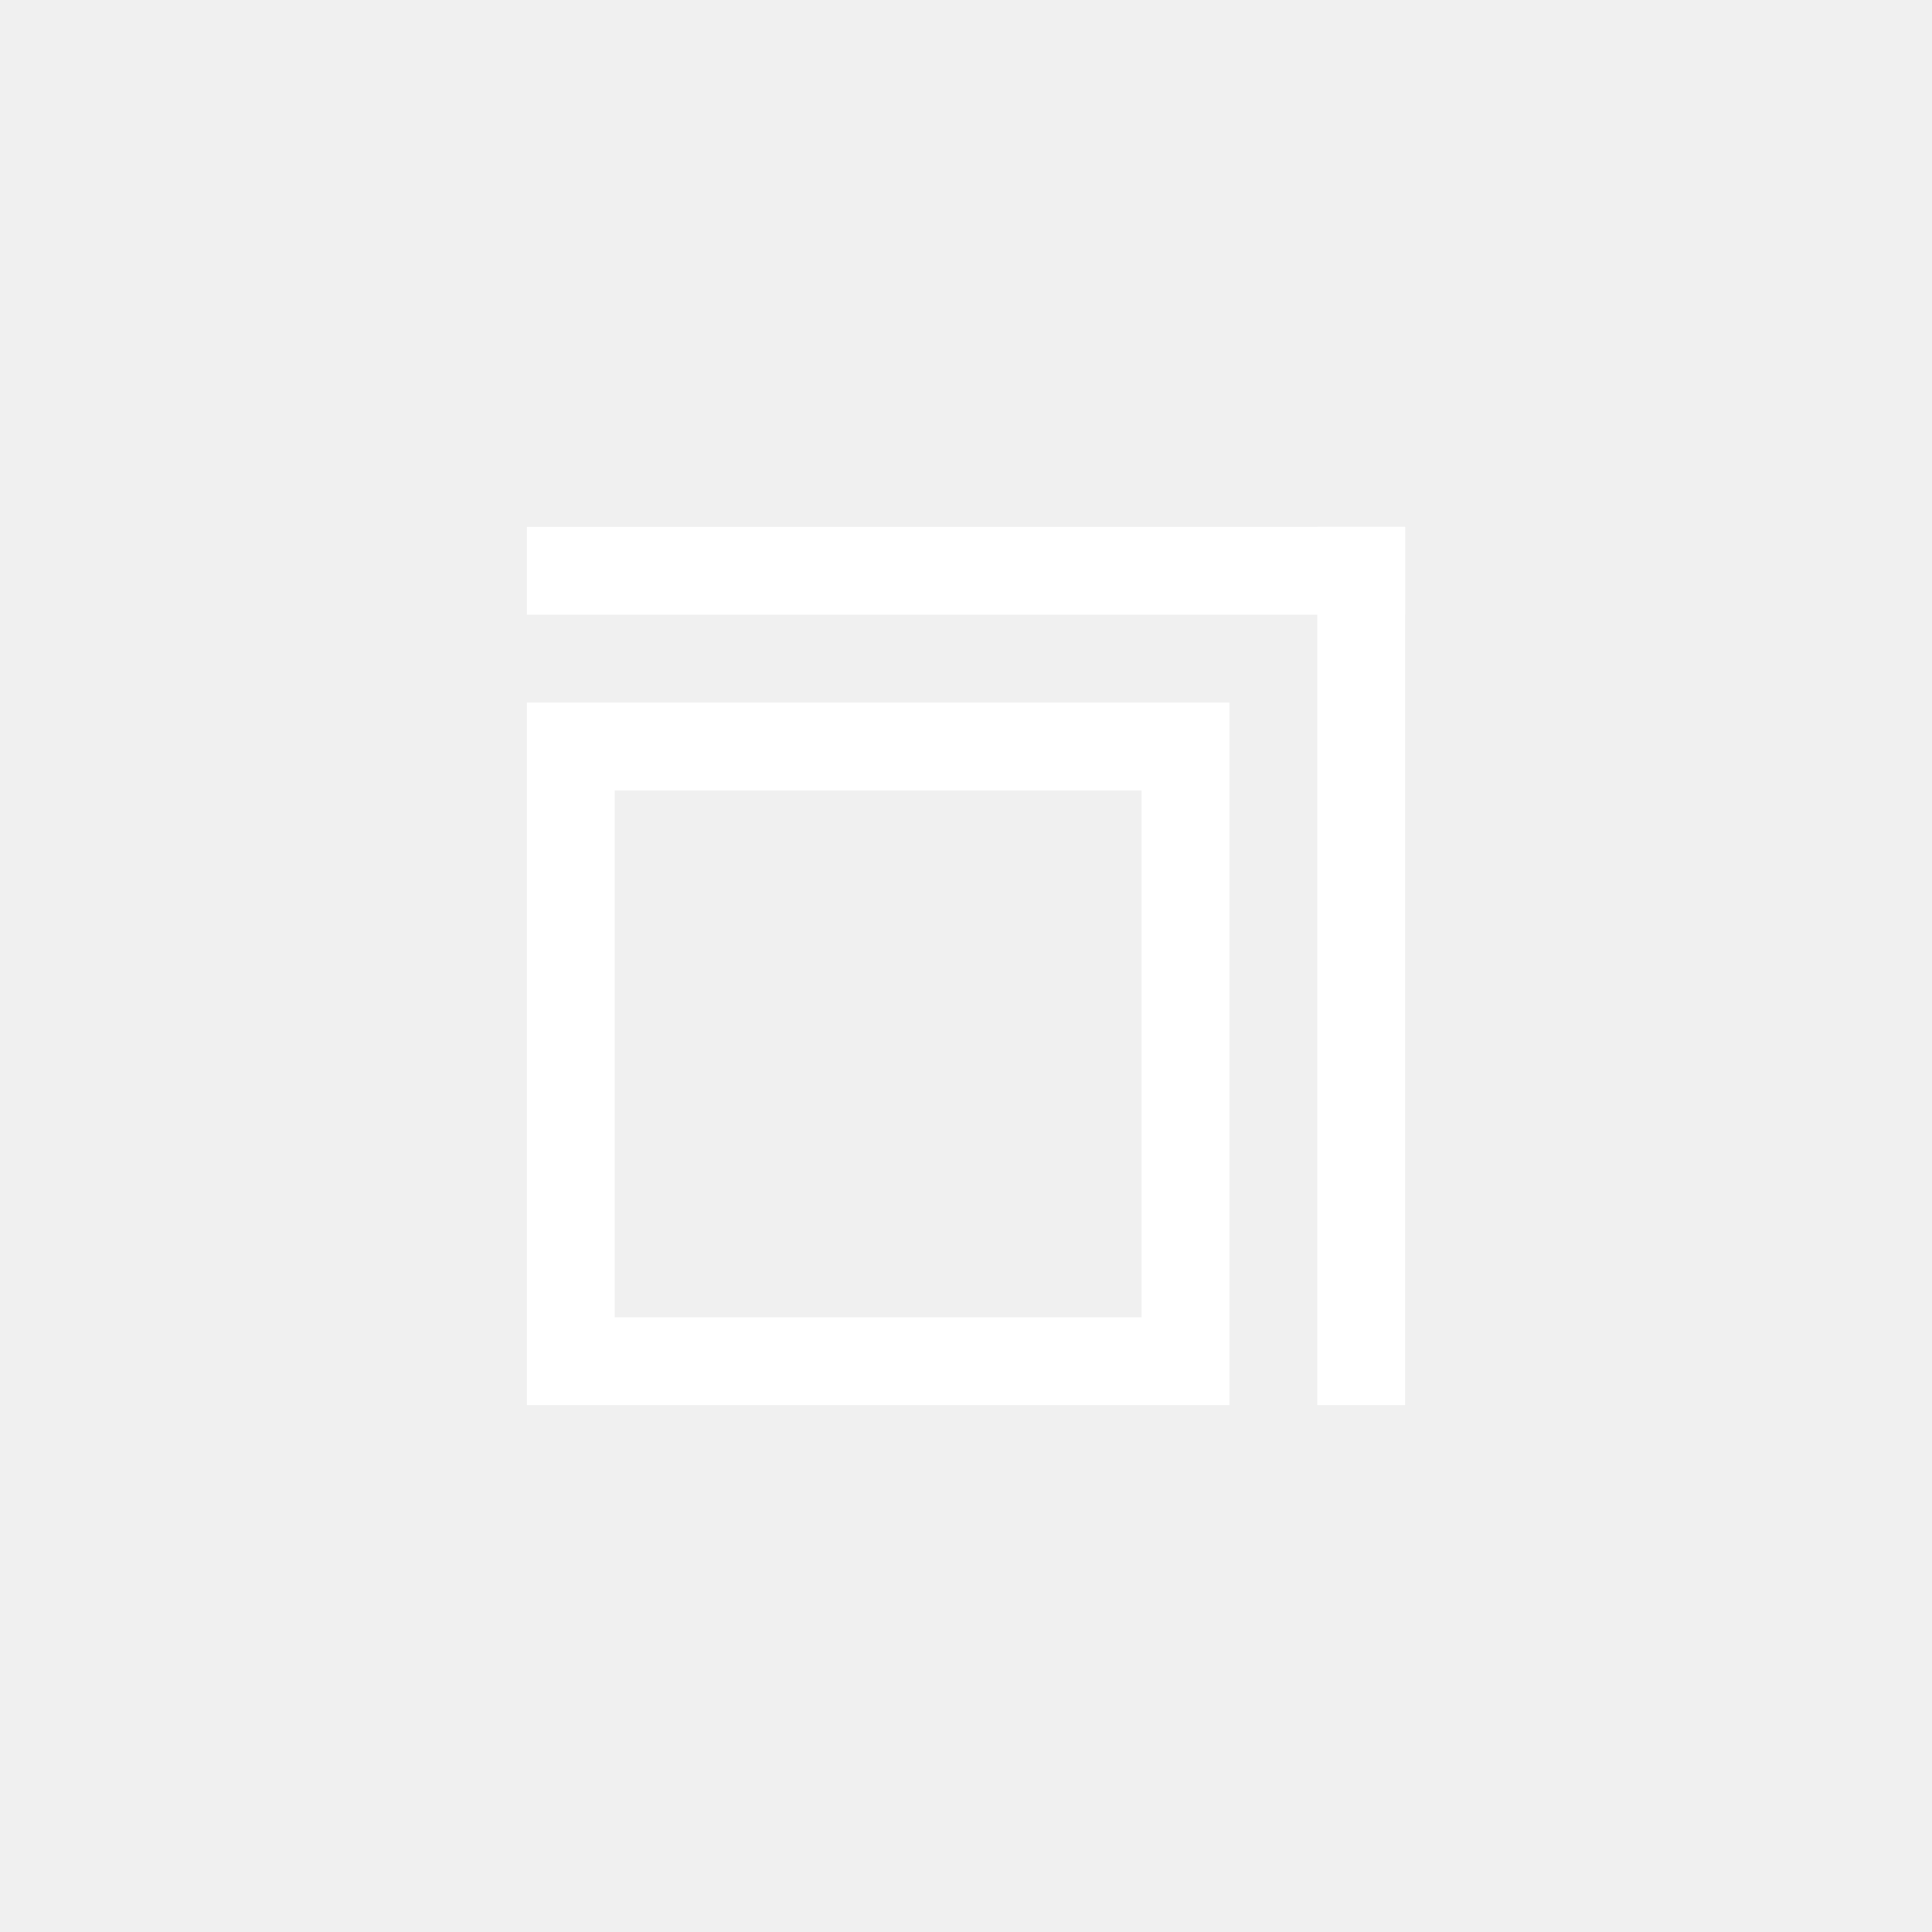
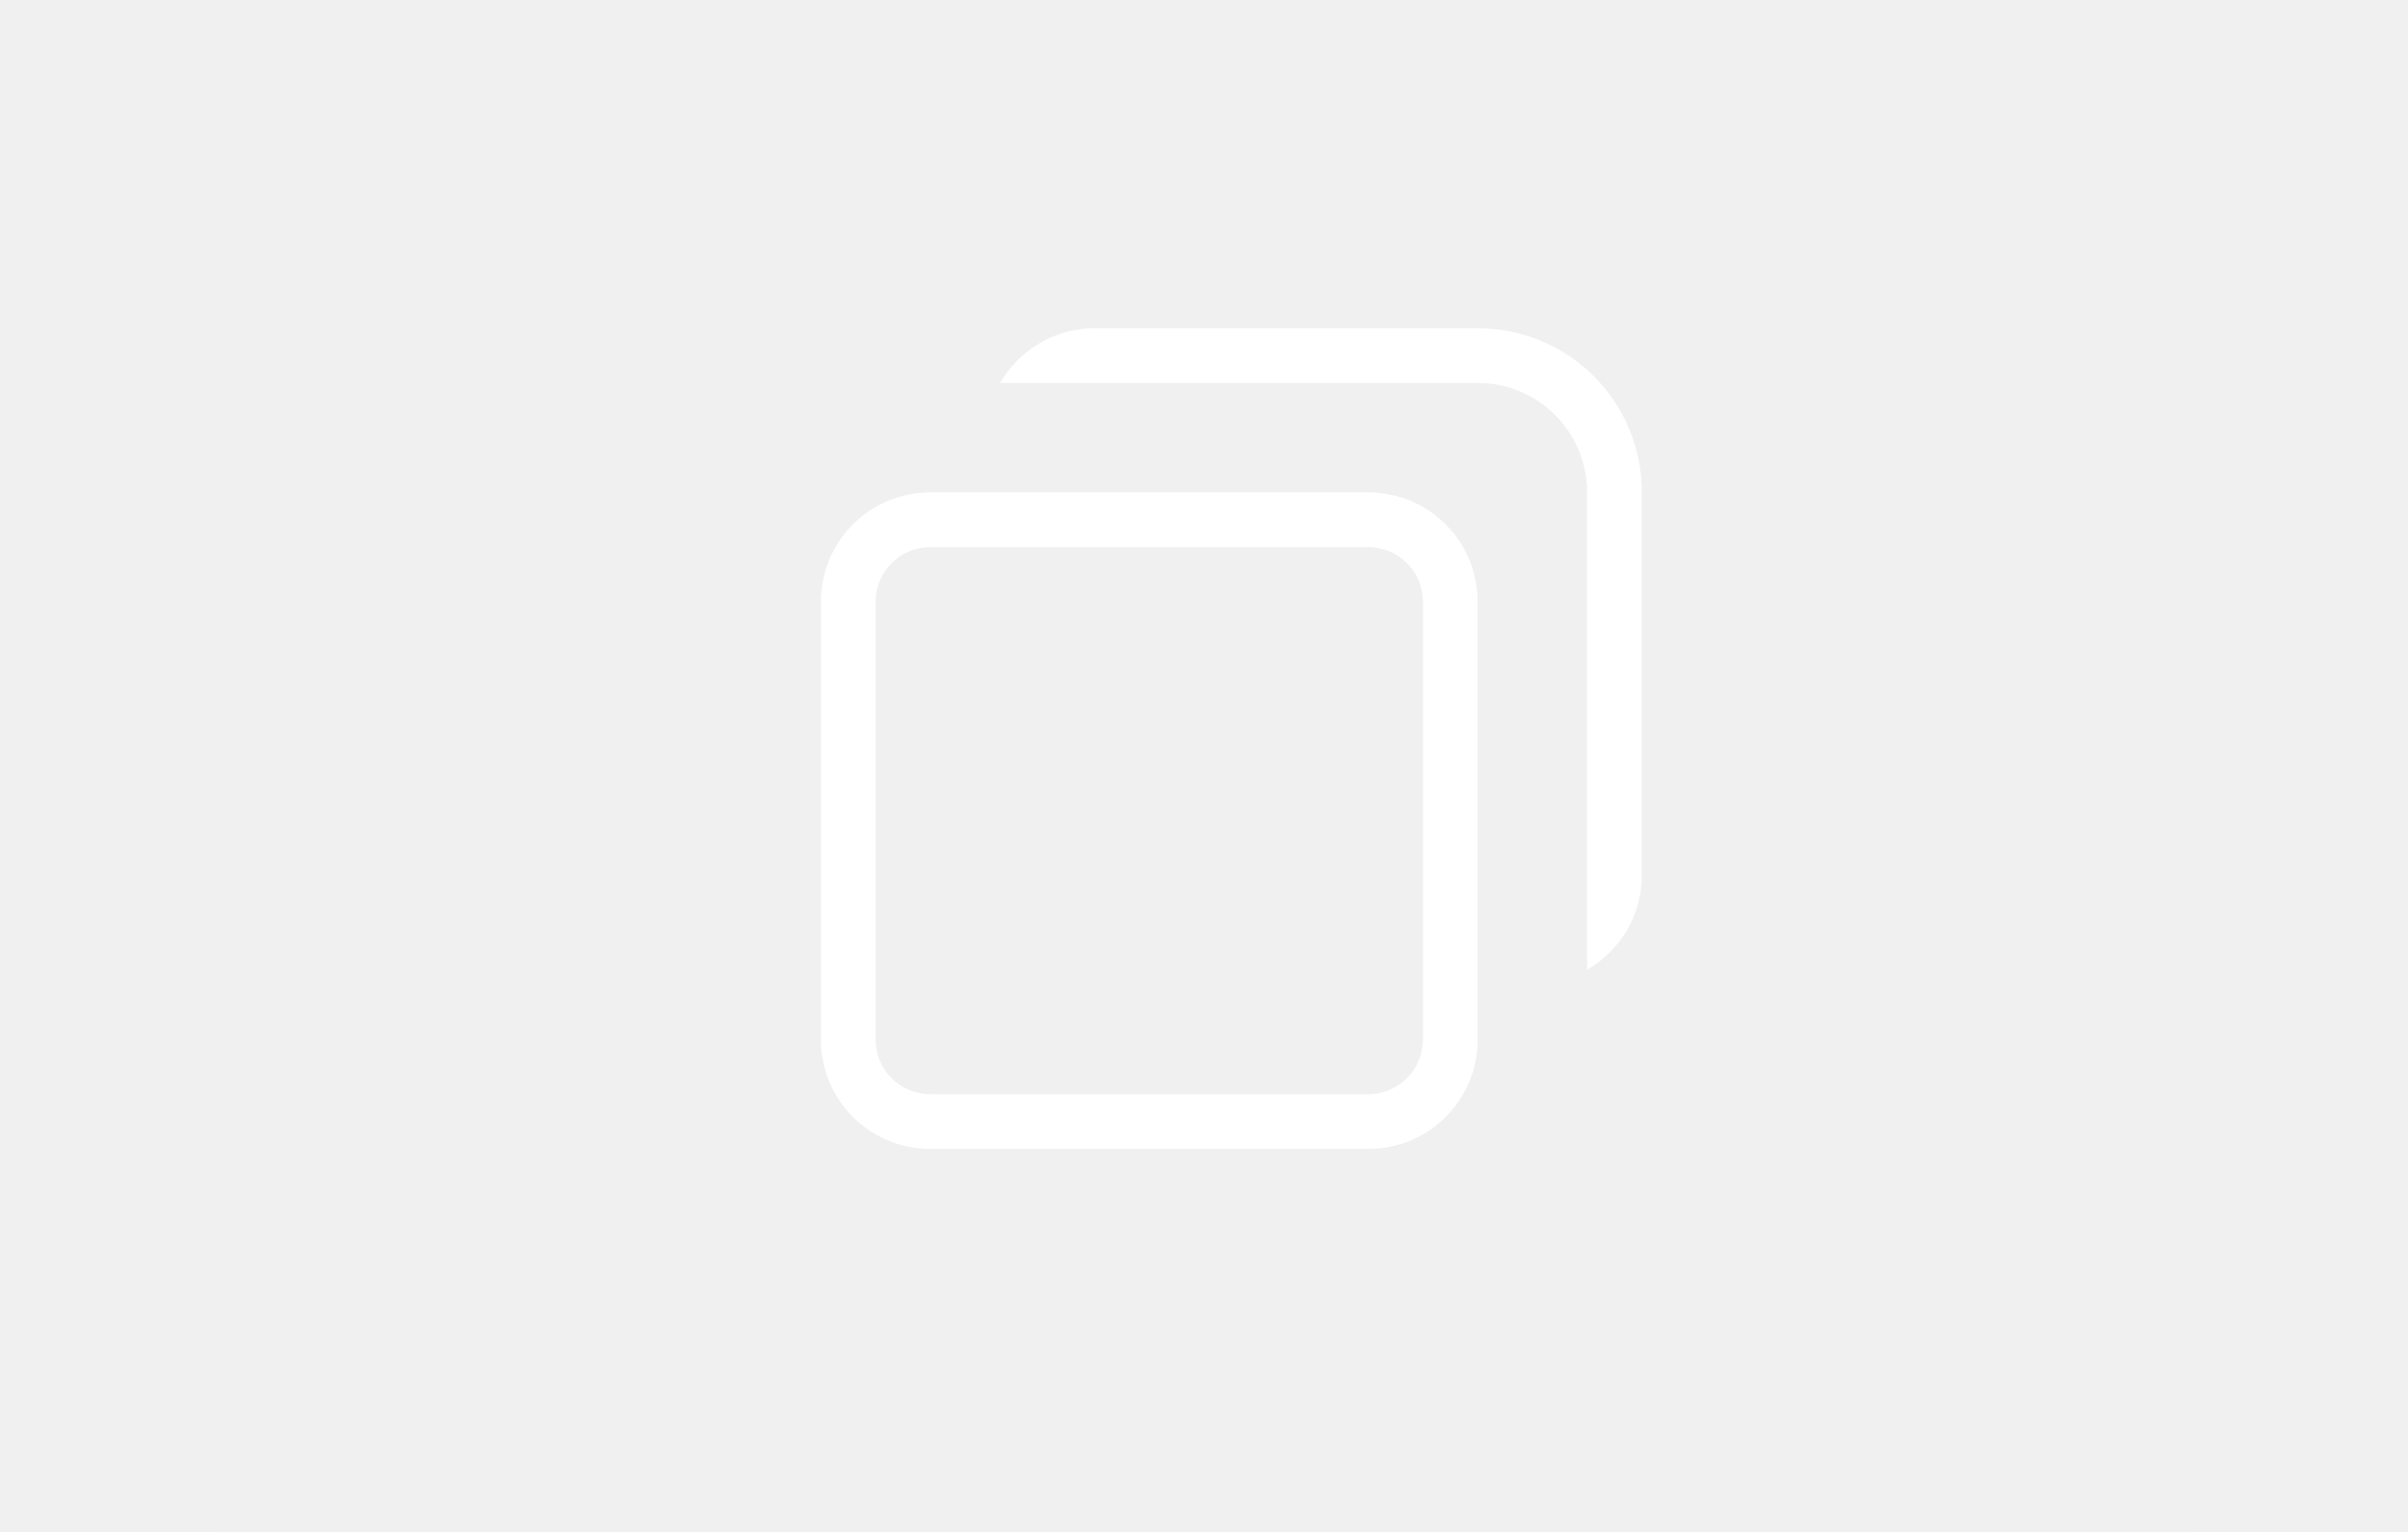
- <svg xmlns="http://www.w3.org/2000/svg" xmlns:xlink="http://www.w3.org/1999/xlink" id="svg4306" width="22" height="22" version="1.1" style="enable-background:new">
+ <svg xmlns="http://www.w3.org/2000/svg" xmlns:xlink="http://www.w3.org/1999/xlink" id="svg4306" width="44" height="28" version="1.1" style="enable-background:new">
  <defs id="defs22" />
  <use x="0" y="0" xlink:href="#g1000" id="use1002" transform="translate(28.47603)" width="100%" height="100%" />
-   <g id="active-center">
-     <rect ry="0" rx="0" y="9.5367432e-07" x="9.5367432e-07" height="22" width="22" id="rect962" style="opacity:0;fill:#000000;fill-opacity:1;fill-rule:evenodd;stroke:none;stroke-width:3;stroke-linecap:round;stroke-linejoin:round;stroke-miterlimit:4;stroke-dasharray:none;stroke-opacity:1;paint-order:fill markers stroke" />
-     <g transform="translate(23)" id="g937">
-       <path style="opacity:1;fill:#ffffff;fill-opacity:1;stroke:none;stroke-width:1;stroke-linecap:round;stroke-miterlimit:4;stroke-dasharray:none;stroke-opacity:1" d="m -17,8 v 8 h 8 V 8 Z m 1,1 h 6 v 6 h -6 z" id="rect925" />
-       <rect style="opacity:1;fill:#ffffff;fill-opacity:1;stroke:none;stroke-width:0.913;stroke-linecap:round;stroke-miterlimit:4;stroke-dasharray:none;stroke-opacity:1" id="rect930" width="10" height="1" x="-17" y="6" ry="0" />
-       <rect ry="0" y="-8" x="-16" height="1" width="10" id="rect932" style="opacity:1;fill:#ffffff;fill-opacity:1;stroke:none;stroke-width:0.913;stroke-linecap:round;stroke-miterlimit:4;stroke-dasharray:none;stroke-opacity:1" transform="rotate(-90)" />
+   <g id="active-center" transform="matrix(3.779528,0,0,3.779528,3.500002,-1.000003)" style="enable-background:new">
+     <g id="use1626" transform="matrix(1.157895,0,0,0.8750001,-1.538762,8.830469)">
+       <rect style="opacity:0.003;fill:#000000;fill-opacity:1;stroke-width:0.349" id="rect17516" width="10.054" height="8.467" x="0.529" y="-9.79" />
+     </g>
+     <g id="use1638" transform="translate(-19.44688,20.6375)">
+       <rect style="opacity:0.003;fill:#000000;fill-opacity:1;stroke-width:0.22" id="rect17510" width="5.821" height="5.821" x="21.431" y="-19.579" />
+       <path id="path17512" style="color:#232629;fill:#ffffff;fill-opacity:1" d="m 82,-92 c -0.741,0 -1.379,0.404 -1.725,1 H 89 c 1.108,0 2,0.892 2,2 v 8.725 C 91.596,-80.621 92,-81.259 92,-82 v -7 c 0,-1.662 -1.338,-3 -3,-3 z m -3,3 c -1.108,0 -2,0.892 -2,2 v 8 c 0,1.108 0.892,2 2,2 h 8 c 1.108,0 2,-0.892 2,-2 v -8 c 0,-1.108 -0.892,-2 -2,-2 z m 0,1 h 8 c 0.554,0 1,0.446 1,1 v 8 c 0,0.554 -0.446,1 -1,1 h -8 c -0.554,0 -1,-0.446 -1,-1 v -8 c 0,-0.554 0.446,-1 1,-1 z" transform="matrix(0.2645833,0,0,0.2645833,2.116668,5.55625)" class="ColorScheme-Text" />
    </g>
  </g>
-   <g id="inactive-center">
-     <rect style="opacity:0;fill:#000000;fill-opacity:1;fill-rule:evenodd;stroke:none;stroke-width:3;stroke-linecap:round;stroke-linejoin:round;stroke-miterlimit:4;stroke-dasharray:none;stroke-opacity:1;paint-order:fill markers stroke" id="rect964" width="22" height="22" x="30" y="9.5711778e-07" rx="0" ry="0" />
-     <g transform="translate(53)" id="g945">
-       <path id="path939" d="m -17,8 v 8 h 8 V 8 Z m 1,1 h 6 v 6 h -6 z" style="opacity:0.5;fill:#ffffff;fill-opacity:1;stroke:none;stroke-width:1;stroke-linecap:round;stroke-miterlimit:4;stroke-dasharray:none;stroke-opacity:1" />
-       <rect ry="0" y="6" x="-17" height="1" width="10" id="rect941" style="opacity:0.5;fill:#ffffff;fill-opacity:1;stroke:none;stroke-width:0.913;stroke-linecap:round;stroke-miterlimit:4;stroke-dasharray:none;stroke-opacity:1" />
-       <rect transform="rotate(-90)" style="opacity:0.5;fill:#ffffff;fill-opacity:1;stroke:none;stroke-width:0.866;stroke-linecap:round;stroke-miterlimit:4;stroke-dasharray:none;stroke-opacity:1" id="rect943" width="9" height="1" x="-16" y="-8" ry="0" />
+   <g id="inactive-center" style="enable-background:new">
+     <g id="use1624" transform="matrix(4.376295,0,0,3.307087,41.68421,32.375)">
+       <rect style="opacity:0.003;fill:#000000;fill-opacity:1;stroke-width:0.349" id="rect17618" width="10.054" height="8.467" x="0.529" y="-9.79" />
+     </g>
+     <g id="use1644" transform="matrix(3.779528,0,0,3.779528,-26.00001,77)" style="opacity:1">
+       <rect style="opacity:0.003;fill:#000000;fill-opacity:1;stroke-width:0.22" id="rect17622" width="5.821" height="5.821" x="21.431" y="-19.579" />
+       <path id="path17624" style="color:#232629;opacity:0.4;fill:#ffffff;fill-opacity:1" d="m 82,-92 c -0.741,0 -1.379,0.404 -1.725,1 H 89 c 1.108,0 2,0.892 2,2 v 8.725 C 91.596,-80.621 92,-81.259 92,-82 v -7 c 0,-1.662 -1.338,-3 -3,-3 z m -3,3 c -1.108,0 -2,0.892 -2,2 v 8 c 0,1.108 0.892,2 2,2 h 8 c 1.108,0 2,-0.892 2,-2 v -8 c 0,-1.108 -0.892,-2 -2,-2 z m 0,1 h 8 c 0.554,0 1,0.446 1,1 v 8 c 0,0.554 -0.446,1 -1,1 h -8 c -0.554,0 -1,-0.446 -1,-1 v -8 c 0,-0.554 0.446,-1 1,-1 z" transform="matrix(0.2645833,0,0,0.2645833,2.116668,5.55625)" class="ColorScheme-Text" />
    </g>
  </g>
-   <g id="hover-center" transform="translate(23,2)">
-     <rect y="30" x="-23" height="22" width="22" id="rect909" style="display:inline;opacity:1;fill:none;fill-opacity:1;stroke:none;stroke-width:1.375;stroke-linecap:butt;stroke-linejoin:miter;stroke-miterlimit:4;stroke-dasharray:none;stroke-dashoffset:0;stroke-opacity:0" />
-     <rect style="opacity:0.15;fill:#ffffff;fill-opacity:1;stroke:none;stroke-width:1.294;stroke-linecap:round;stroke-miterlimit:4;stroke-dasharray:none;stroke-opacity:1" id="rect911" width="22" height="22" x="-23" y="30" ry="3" />
-     <g transform="translate(0,30)" id="g953">
-       <path id="path947" d="m -17,8 v 8 h 8 V 8 Z m 1,1 h 6 v 6 h -6 z" style="opacity:1;fill:#ffffff;fill-opacity:1;stroke:none;stroke-width:1;stroke-linecap:round;stroke-miterlimit:4;stroke-dasharray:none;stroke-opacity:1" />
-       <rect ry="0" y="6" x="-17" height="1" width="10" id="rect949" style="opacity:1;fill:#ffffff;fill-opacity:1;stroke:none;stroke-width:0.913;stroke-linecap:round;stroke-miterlimit:4;stroke-dasharray:none;stroke-opacity:1" />
-       <rect transform="rotate(-90)" style="opacity:1;fill:#ffffff;fill-opacity:1;stroke:none;stroke-width:0.913;stroke-linecap:round;stroke-miterlimit:4;stroke-dasharray:none;stroke-opacity:1" id="rect951" width="10" height="1" x="-16" y="-8" ry="0" />
+   <g id="deactivated-center" transform="translate(44)" style="enable-background:new">
+     <g id="g21014" transform="matrix(4.376295,0,0,3.307087,41.68421,32.375)">
+       <rect style="opacity:0.003;fill:#000000;fill-opacity:1;stroke-width:0.349" id="rect21012" width="10.054" height="8.467" x="0.529" y="-9.79" />
    </g>
-     <path id="rect863" style="opacity:0.6;fill:#ffffff;fill-opacity:1;stroke:none;stroke-width:1.294;stroke-linecap:round;stroke-miterlimit:4;stroke-dasharray:none;stroke-opacity:1" d="M 3 32 C 1.338 32 0 33.338 0 35 L 0 51 C 0 52.662 1.338 54 3 54 L 19 54 C 20.662 54 22 52.662 22 51 L 22 35 C 22 33.338 20.662 32 19 32 L 3 32 z M 3 33 L 19 33 C 20.108 33 21 33.892 21 35 L 21 51 C 21 52.108 20.108 53 19 53 L 3 53 C 1.892 53 1 52.108 1 51 L 1 35 C 1 33.892 1.892 33 3 33 z " transform="translate(-23,-2)" />
-   </g>
-   <g id="pressed-center" transform="translate(23,27)">
-     <rect style="display:inline;opacity:1;fill:none;fill-opacity:1;stroke:none;stroke-width:1.375;stroke-linecap:butt;stroke-linejoin:miter;stroke-miterlimit:4;stroke-dasharray:none;stroke-dashoffset:0;stroke-opacity:0" id="rect969" width="22" height="22" x="-23" y="30" />
-     <rect ry="3" y="30" x="-23" height="22" width="22" id="rect971" style="opacity:0.25;fill:#ffffff;fill-opacity:1;stroke:none;stroke-width:1.294;stroke-linecap:round;stroke-miterlimit:4;stroke-dasharray:none;stroke-opacity:1" />
-     <g id="g979" transform="translate(0,30)">
-       <path style="opacity:1;fill:#ffffff;fill-opacity:1;stroke:none;stroke-width:1;stroke-linecap:round;stroke-miterlimit:4;stroke-dasharray:none;stroke-opacity:1" d="m -17,8 v 8 h 8 V 8 Z m 1,1 h 6 v 6 h -6 z" id="path973" />
-       <rect style="opacity:1;fill:#ffffff;fill-opacity:1;stroke:none;stroke-width:0.913;stroke-linecap:round;stroke-miterlimit:4;stroke-dasharray:none;stroke-opacity:1" id="rect975" width="10" height="1" x="-17" y="6" ry="0" />
-       <rect ry="0" y="-8" x="-16" height="1" width="10" id="rect977" style="opacity:1;fill:#ffffff;fill-opacity:1;stroke:none;stroke-width:0.913;stroke-linecap:round;stroke-miterlimit:4;stroke-dasharray:none;stroke-opacity:1" transform="rotate(-90)" />
-     </g>
-     <path id="rect870" style="opacity:0.6;fill:#ffffff;fill-opacity:1;stroke:none;stroke-width:1.294;stroke-linecap:round;stroke-miterlimit:4;stroke-dasharray:none;stroke-opacity:1" d="M 3 57 C 1.338 57 0 58.338 0 60 L 0 76 C 0 77.662 1.338 79 3 79 L 19 79 C 20.662 79 22 77.662 22 76 L 22 60 C 22 58.338 20.662 57 19 57 L 3 57 z M 3 58 L 19 58 C 20.108 58 21 58.892 21 60 L 21 76 C 21 77.108 20.108 78 19 78 L 3 78 C 1.892 78 1 77.108 1 76 L 1 60 C 1 58.892 1.892 58 3 58 z " transform="translate(-23,-27)" />
-   </g>
-   <g id="deactivated-center">
-     <rect ry="0" rx="0" y="9.5367432e-07" x="62" height="22" width="22" id="rect1044" style="opacity:0;fill:#000000;fill-opacity:1;fill-rule:evenodd;stroke:none;stroke-width:3;stroke-linecap:round;stroke-linejoin:round;stroke-miterlimit:4;stroke-dasharray:none;stroke-opacity:1;paint-order:fill markers stroke" />
-     <g id="g1012" transform="translate(85)">
-       <path style="opacity:0.5;fill:#ffffff;fill-opacity:1;stroke:none;stroke-width:1;stroke-linecap:round;stroke-miterlimit:4;stroke-dasharray:none;stroke-opacity:1" d="m -17,8 v 8 h 8 V 8 Z m 1,1 h 6 v 6 h -6 z" id="path1006" />
-       <rect style="opacity:0.5;fill:#ffffff;fill-opacity:1;stroke:none;stroke-width:0.866;stroke-linecap:round;stroke-miterlimit:4;stroke-dasharray:none;stroke-opacity:1" id="rect1008" width="9" height="1" x="-17" y="6" ry="0" />
-       <rect ry="0" y="-8" x="-16" height="1" width="10" id="rect1010" style="opacity:0.5;fill:#ffffff;fill-opacity:1;stroke:none;stroke-width:0.913;stroke-linecap:round;stroke-miterlimit:4;stroke-dasharray:none;stroke-opacity:1" transform="rotate(-90)" />
+     <g id="g21020" transform="matrix(3.779528,0,0,3.779528,-26.00001,77)" style="opacity:1">
+       <rect style="opacity:0.003;fill:#000000;fill-opacity:1;stroke-width:0.22" id="rect21016" width="5.821" height="5.821" x="21.431" y="-19.579" />
+       <path id="path21018" style="color:#232629;opacity:0.4;fill:#ffffff;fill-opacity:1" d="m 82,-92 c -0.741,0 -1.379,0.404 -1.725,1 h 8.725 c 1.108,0 2,0.892 2,2 v 8.725 c 0.596,-0.346 1,-0.984 1,-1.725 v -7 c 0,-1.662 -1.338,-3 -3,-3 z m -3,3 c -1.108,0 -2,0.892 -2,2 v 8 c 0,1.108 0.892,2 2,2 h 8 c 1.108,0 2,-0.892 2,-2 v -8 c 0,-1.108 -0.892,-2 -2,-2 z m 0,1 h 8 c 0.554,0 1,0.446 1,1 v 8 c 0,0.554 -0.446,1 -1,1 h -8 c -0.554,0 -1,-0.446 -1,-1 v -8 c 0,-0.554 0.446,-1 1,-1 z" transform="matrix(0.2645833,0,0,0.2645833,2.116668,5.55625)" class="ColorScheme-Text" />
    </g>
  </g>
+   <g id="hover-center">
+     <rect style="color:#232629;opacity:0.15;fill:#ffffff;fill-opacity:1;stroke-width:3.804" id="rect13204" width="44" height="28" x="9.5367432e-07" y="28" class="ColorScheme-Text" ry="4" />
+     <path id="rect20212" style="color:#232629;opacity:0.6;fill:#ffffff;fill-opacity:1;stroke-width:3.804" class="ColorScheme-Text" d="m 4,28 c -2.216,0 -4,1.784 -4,4 v 20 c 0,2.216 1.784,4 4,4 h 36 c 2.216,0 4,-1.784 4,-4 V 32 c 0,-2.216 -1.784,-4 -4,-4 z m 0,1 h 36 c 1.662,0 3,1.338 3,3 v 20 c 0,1.662 -1.338,3 -3,3 H 4 c -1.662,0 -3,-1.338 -3,-3 V 32 c 0,-1.662 1.338,-3 3,-3 z" />
+     <path class="ColorScheme-Text" d="m 20,34 c -0.741,0 -1.379,0.404 -1.725,1 L 27,35 c 1.108,0 2,0.892 2,2 l -3e-6,8.725 c 0.596,-0.346 1,-0.984 1,-1.725 L 30,37 c 1e-6,-1.662 -1.338,-3 -3,-3 z m -3,3 c -1.108,0 -2,0.892 -2,2 l -3e-6,8 c 0,1.108 0.892,2 2,2 L 25,49 c 1.108,0 2,-0.892 2,-2 L 27,39 c 0,-1.108 -0.892,-2 -2,-2 z m 0,1 8,-2e-6 c 0.554,0 1,0.446 1,1 l -3e-6,8 c 0,0.554 -0.446,1 -1,1 l -8,2e-6 c -0.554,0 -1,-0.446 -1,-1 L 16,39 C 16,38.446 16.446,38 17,38 Z" style="color:#232629;fill:#ffffff;fill-opacity:1;stroke-width:3.78" id="path22568" />
+   </g>
+   <g id="pressed-center" transform="translate(0,28)">
+     <rect style="color:#232629;opacity:0.25;fill:#ffffff;fill-opacity:1;stroke-width:3.804" id="rect29842" width="44" height="28" x="9.5367432e-07" y="28" class="ColorScheme-Text" ry="4" />
+     <path id="path29844" style="color:#232629;opacity:0.6;fill:#ffffff;fill-opacity:1;stroke-width:3.804" class="ColorScheme-Text" d="m 4,28 c -2.216,0 -4,1.784 -4,4 v 20 c 0,2.216 1.784,4 4,4 h 36 c 2.216,0 4,-1.784 4,-4 V 32 c 0,-2.216 -1.784,-4 -4,-4 z m 0,1 h 36 c 1.662,0 3,1.338 3,3 v 20 c 0,1.662 -1.338,3 -3,3 H 4 c -1.662,0 -3,-1.338 -3,-3 V 32 c 0,-1.662 1.338,-3 3,-3 z" />
+     <path class="ColorScheme-Text" d="m 20,34 c -0.741,0 -1.379,0.404 -1.725,1 L 27,35 c 1.108,0 2,0.892 2,2 l -3e-6,8.725 c 0.596,-0.346 1,-0.984 1,-1.725 L 30,37 c 1e-6,-1.662 -1.338,-3 -3,-3 z m -3,3 c -1.108,0 -2,0.892 -2,2 l -3e-6,8 c 0,1.108 0.892,2 2,2 L 25,49 c 1.108,0 2,-0.892 2,-2 L 27,39 c 0,-1.108 -0.892,-2 -2,-2 z m 0,1 8,-2e-6 c 0.554,0 1,0.446 1,1 l -3e-6,8 c 0,0.554 -0.446,1 -1,1 l -8,2e-6 c -0.554,0 -1,-0.446 -1,-1 L 16,39 C 16,38.446 16.446,38 17,38 Z" style="color:#232629;fill:#ffffff;fill-opacity:1;stroke-width:3.78" id="path29846" />
+   </g>
</svg>
